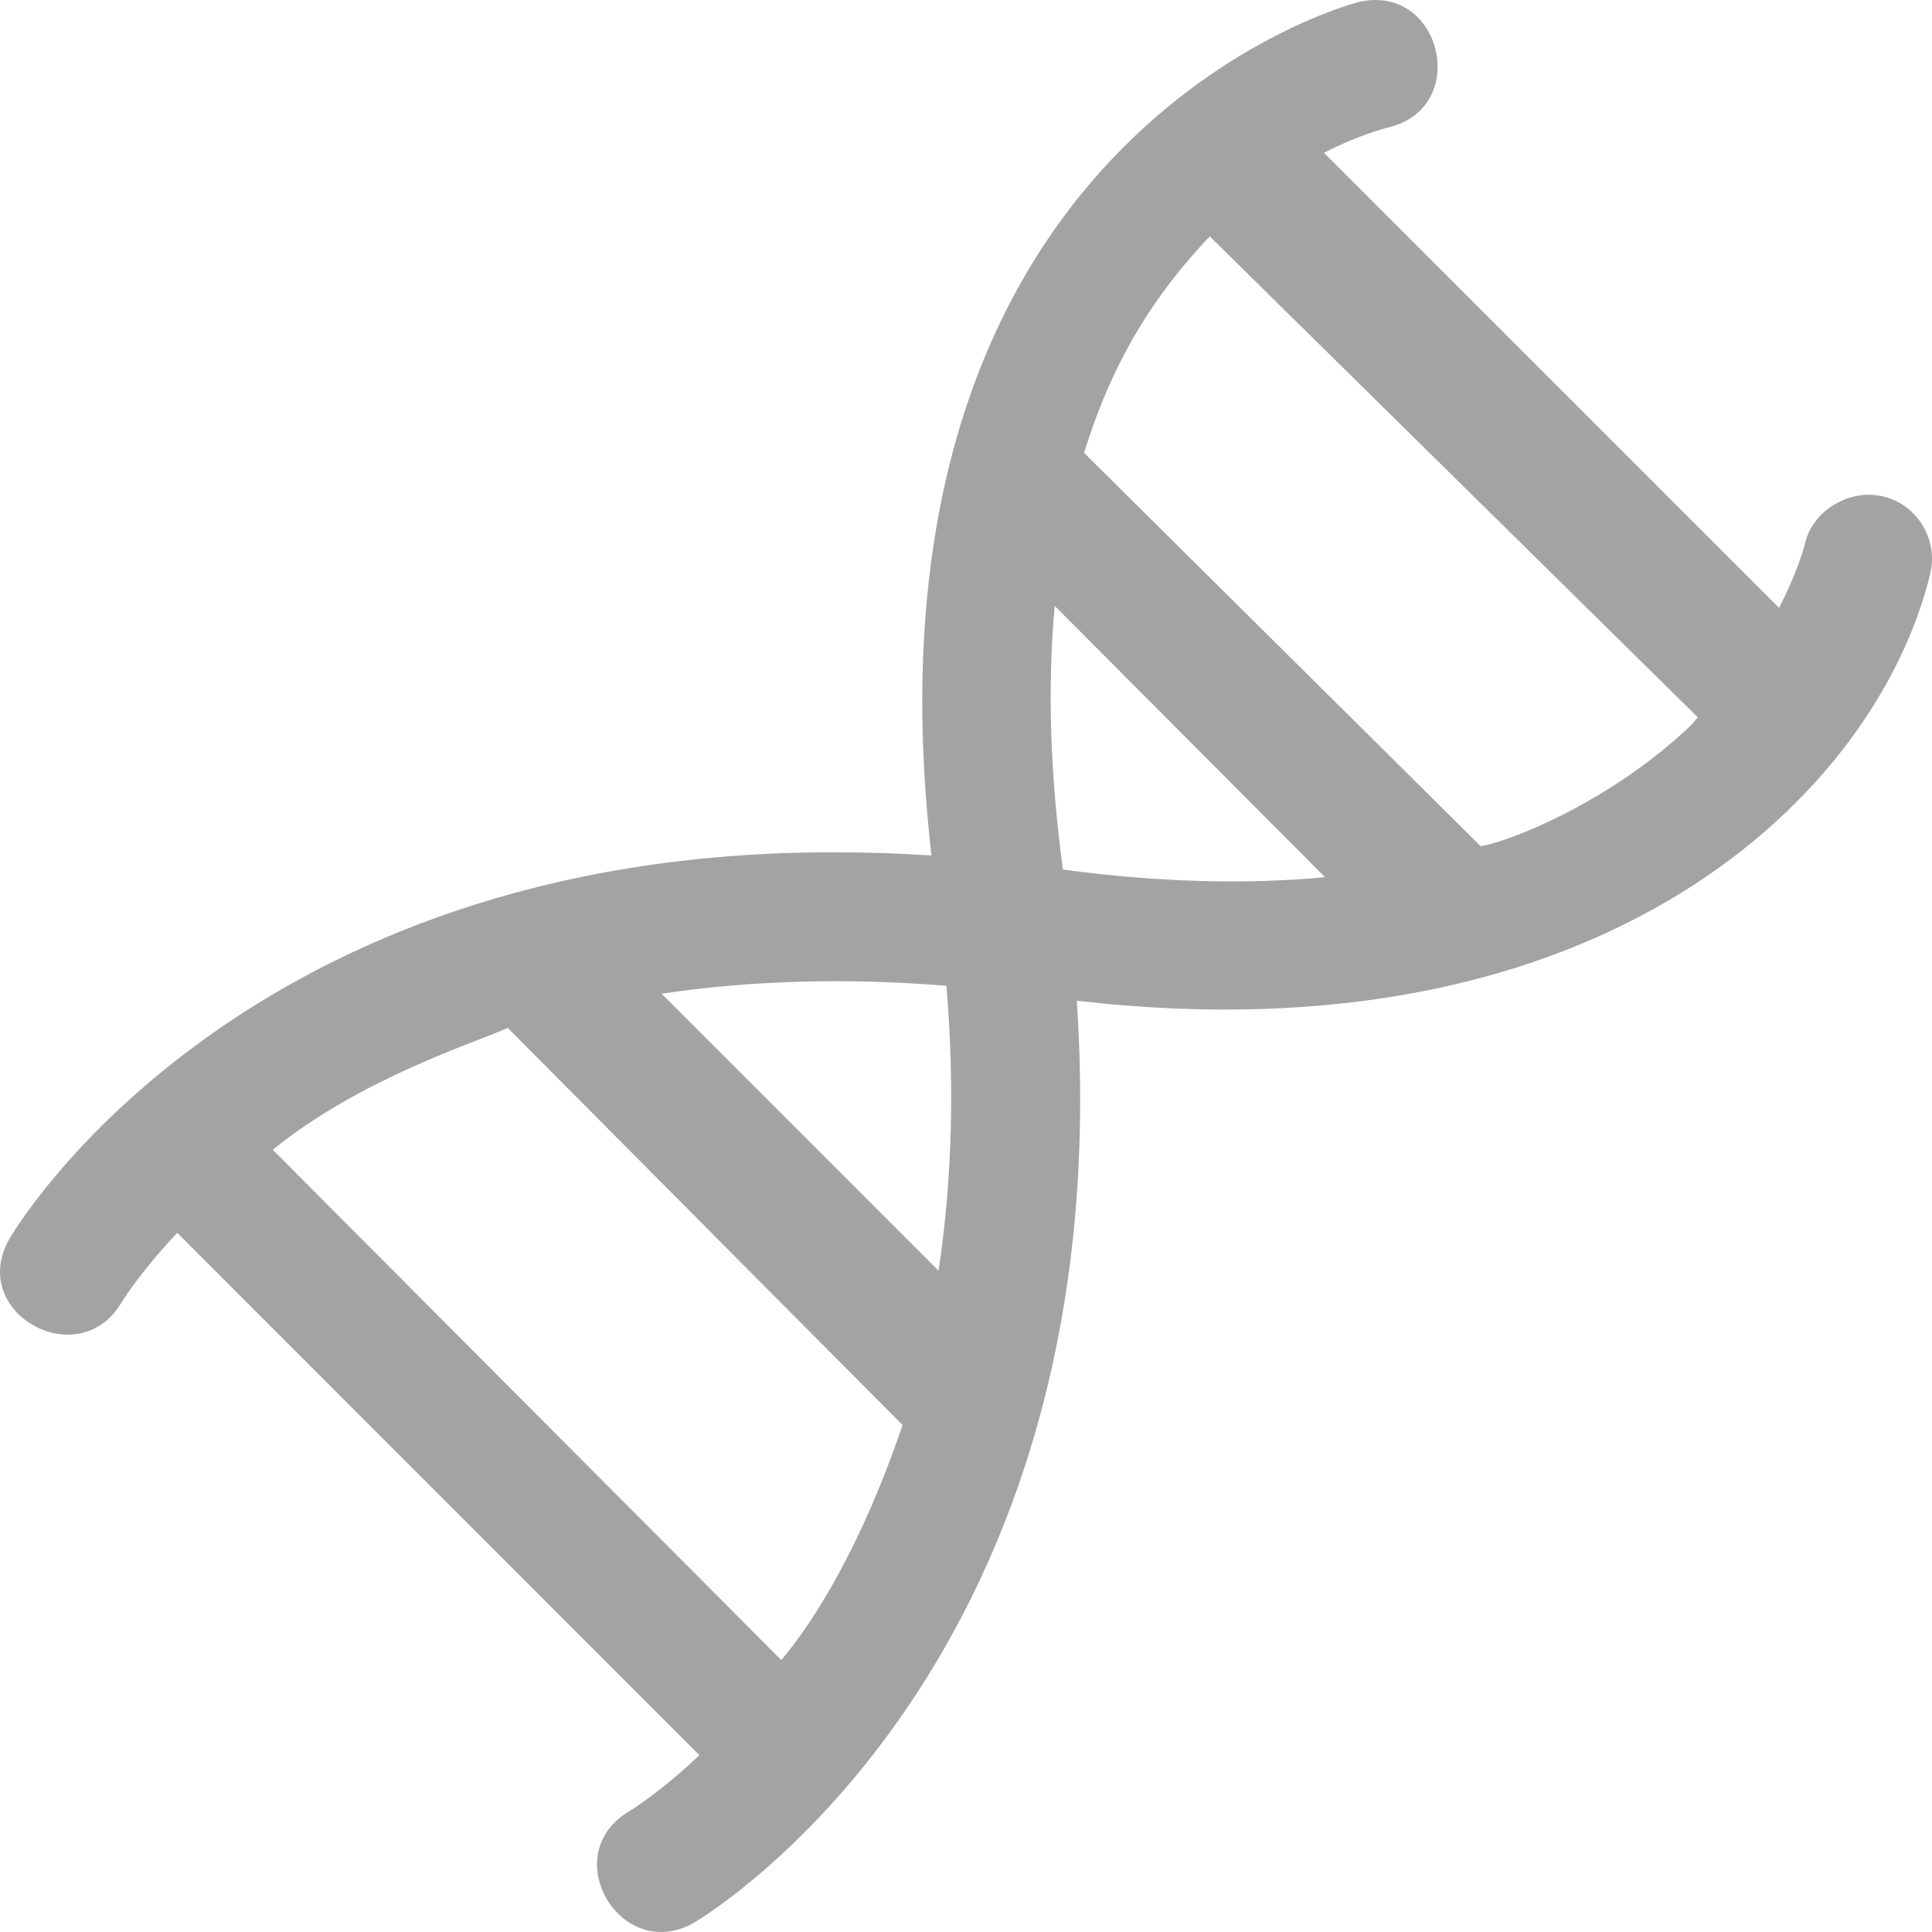
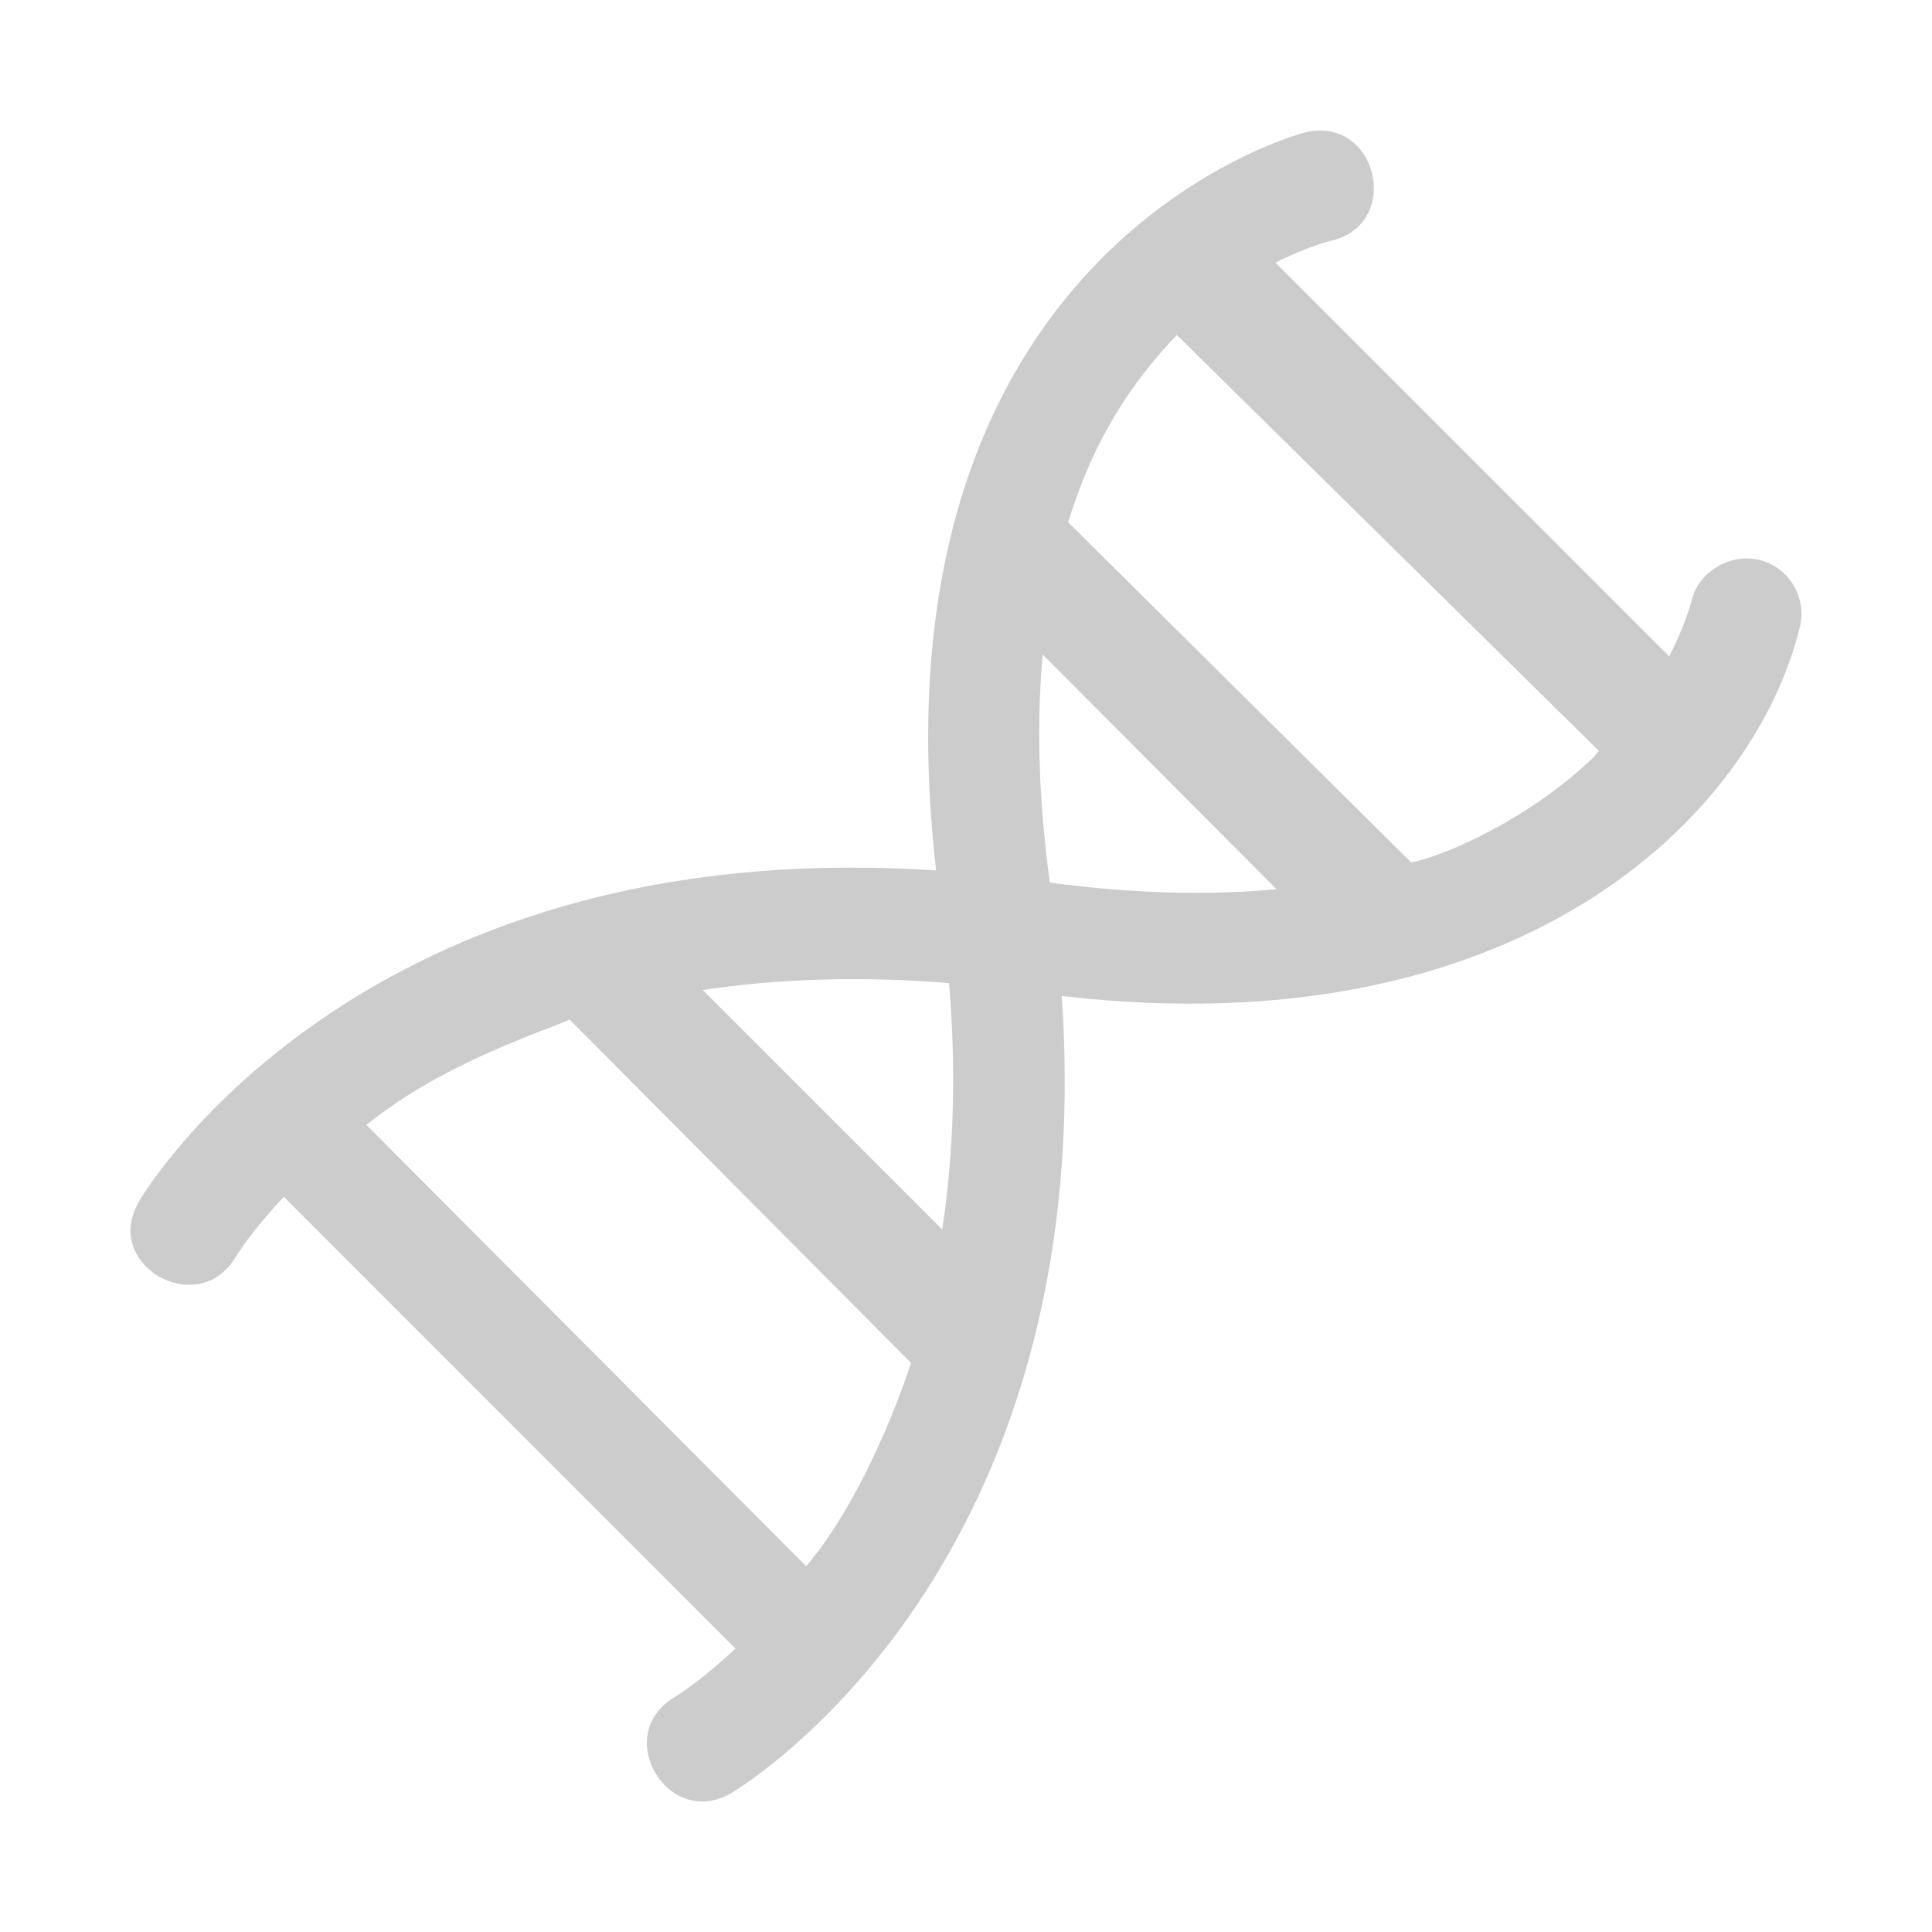
- <svg xmlns="http://www.w3.org/2000/svg" version="1.1" id="Capa_1" x="0px" y="0px" width="512px" height="512px" viewBox="0 0 386.75 386.75" style="enable-background:new 0 0 386.75 386.75;" xml:space="preserve">
-   <g>
-     <g>
-       <path d="M376.717,99.329c-6.755-1.51-13.967,3.125-15.372,9.421c-0.391,1.489-1.813,6.371-5.212,12.938l-91.104-91.102    c7.481-3.812,12.712-5.022,12.85-5.062c16.64-3.903,10.707-29.045-5.957-25.106c-1.032,0.252-102.057,26.625-85.457,170.831    c-6.632-0.432-13.243-0.64-19.731-0.64c-117.787,0-162.859,74.027-164.708,77.144c-8.812,14.855,13.501,27.352,22.133,13.24    c0.685-1.117,4.219-6.678,11.328-14.195l104.52,104.556c-7.446,7.044-13.024,10.604-14.081,11.253    c-14.661,8.73-1.567,30.744,13.114,22.218c3.513-2.102,85.434-52.386,76.51-184.503c105.631,12.262,160.172-41.383,170.873-85.563    C388.03,107.753,383.557,100.782,376.717,99.329z M187.878,254.381l-55.442-55.454c17.69-2.679,37.398-3.213,57.024-1.585    C191.127,217.272,190.592,236.433,187.878,254.381z M101.641,205.773l79.032,79.491c-7.914,23.425-17.519,39.163-24.28,47.047    L54.602,230.165C72.193,215.885,95.005,208.75,101.641,205.773z M211.141,121.294l54.104,54.301    c-15.937,1.525-33.777,0.991-52.464-1.525C210.204,155.059,209.646,137.318,211.141,121.294z M296.403,169.39l-79.39-78.735    c5.782-18.687,14.087-31.667,25.154-43.34l97.691,96.263l-1.038,1.291C323.274,159.923,303.032,168.267,296.403,169.39z" fill="#a3a3a3" />
+ <svg xmlns="http://www.w3.org/2000/svg" version="1.1" id="Capa_1" x="0px" y="0px" width="591.997" height="592.002" viewBox="0 0 447.177 447.181" xml:space="preserve">
+   <defs id="defs41" />
+   <g id="g3" transform="translate(30.21173,30.21419)">
+     <g id="g5">
+       <path d="m 376.717,99.329 c -6.755,-1.51 -13.967,3.125 -15.372,9.421 -0.391,1.489 -1.813,6.371 -5.212,12.938 L 265.029,30.586 c 7.481,-3.812 12.712,-5.022 12.85,-5.062 16.64,-3.903 10.707,-29.045 -5.957,-25.106 -1.032,0.252 -102.057,26.625 -85.457,170.831 -6.632,-0.432 -13.243,-0.64 -19.731,-0.64 -117.787,0 -162.859,74.027 -164.708,77.144 -8.812,14.855 13.501,27.352 22.133,13.24 0.685,-1.117 4.219,-6.678 11.328,-14.195 l 104.52,104.556 c -7.446,7.044 -13.024,10.604 -14.081,11.253 -14.661,8.73 -1.567,30.744 13.114,22.218 3.513,-2.102 85.434,-52.386 76.51,-184.503 105.631,12.262 160.172,-41.383 170.873,-85.563 1.607,-7.006 -2.866,-13.977 -9.706,-15.43 z M 187.878,254.381 132.436,198.927 c 17.69,-2.679 37.398,-3.213 57.024,-1.585 1.667,19.93 1.132,39.091 -1.582,57.039 z m -86.237,-48.608 79.032,79.491 c -7.914,23.425 -17.519,39.163 -24.28,47.047 L 54.602,230.165 c 17.591,-14.28 40.403,-21.415 47.039,-24.392 z m 109.5,-84.479 54.104,54.301 c -15.937,1.525 -33.777,0.991 -52.464,-1.525 -2.577,-19.011 -3.135,-36.752 -1.64,-52.776 z m 85.262,48.096 -79.39,-78.735 c 5.782,-18.687 14.087,-31.667 25.154,-43.34 l 97.691,96.263 -1.038,1.291 c -15.546,15.054 -35.788,23.398 -42.417,24.521 z" id="path7" style="fill:#cccccc" />
    </g>
  </g>
-   <g>
- </g>
-   <g>
- </g>
-   <g>
- </g>
-   <g>
- </g>
-   <g>
- </g>
-   <g>
- </g>
-   <g>
- </g>
-   <g>
- </g>
-   <g>
- </g>
-   <g>
- </g>
-   <g>
- </g>
-   <g>
- </g>
-   <g>
- </g>
-   <g>
- </g>
-   <g>
- </g>
+   <g id="g9" transform="translate(30.21173,30.21419)" />
+   <g id="g11" transform="translate(30.21173,30.21419)" />
+   <g id="g13" transform="translate(30.21173,30.21419)" />
+   <g id="g15" transform="translate(30.21173,30.21419)" />
+   <g id="g17" transform="translate(30.21173,30.21419)" />
+   <g id="g19" transform="translate(30.21173,30.21419)" />
+   <g id="g21" transform="translate(30.21173,30.21419)" />
+   <g id="g23" transform="translate(30.21173,30.21419)" />
+   <g id="g25" transform="translate(30.21173,30.21419)" />
+   <g id="g27" transform="translate(30.21173,30.21419)" />
+   <g id="g29" transform="translate(30.21173,30.21419)" />
+   <g id="g31" transform="translate(30.21173,30.21419)" />
+   <g id="g33" transform="translate(30.21173,30.21419)" />
+   <g id="g35" transform="translate(30.21173,30.21419)" />
+   <g id="g37" transform="translate(30.21173,30.21419)" />
+   <path style="fill:#ff0000;fill-opacity:0" d="m 210.319,549.669 c -6.877,-2.568 -12.262,-11.759 -10.651,-18.178 0.739,-2.944 6.65,-9.541 13.135,-14.66 6.485,-5.119 11.846,-10.289 11.913,-11.489 0.067,-1.2 -30.999,-33.291 -69.035,-71.313 l -69.156,-69.13 -9.368,12.408 c -5.153,6.825 -11.709,13.298 -14.57,14.386 -6.766,2.572 -15.488,-1.551 -19.889,-9.402 -3.042,-5.426 -2.961,-6.583 0.978,-14.102 7.128,-13.603 43.651,-48.18 64.292,-60.868 44.306,-27.235 90.326,-39.396 149.411,-39.483 l 29.288,-0.043 0.174,-41.762 c 0.159,-38.054 0.687,-43.678 5.95,-63.343 14.08,-52.614 44.41,-91.732 87.713,-113.128 19.116,-9.445 29.722,-10.416 35.524,-3.251 4.672,5.77 5.294,15.109 1.351,20.281 -1.492,1.956 -8.447,5.675 -15.457,8.265 l -12.745,4.708 60.46,60.489 c 33.253,33.269 61.085,60.489 61.849,60.489 0.764,0 3.583,-5.403 6.263,-12.007 2.68,-6.604 6.635,-12.95 8.787,-14.102 6.438,-3.445 14.754,-2.388 19.639,2.498 6.374,6.373 4.6,19.515 -5.35,39.648 -19.866,40.196 -64.223,71.545 -119.276,84.295 -16.128,3.735 -27.197,4.635 -58.408,4.748 l -38.509,0.14 4e-5,28.53 c 1.3e-4,59.089 -15.225,113.094 -43.944,155.877 -12.431,18.518 -29.812,37.929 -43.234,48.284 -13.907,10.73 -20.806,13.581 -27.136,11.217 z m 46.113,-81.547 c 7.869,-11.855 22.642,-43.952 22.642,-49.193 0,-1.406 -23.675,-26.2 -52.61,-55.098 l -52.61,-52.541 -18.888,8.39 c -19.282,8.565 -32.432,15.774 -39.07,21.419 -3.405,2.895 1.916,8.933 62.78,71.235 36.575,37.44 67.198,68.072 68.052,68.072 0.853,0 5.22,-5.528 9.704,-12.283 z m 34.266,-99.988 c 0.74,-4.475 1.355,-21.642 1.369,-38.149 l 0.024,-30.013 -36.705,0.725 c -20.188,0.399 -37.47,1.493 -38.406,2.43 -1.566,1.57 67.915,73.142 71.006,73.142 0.752,0 1.973,-3.661 2.713,-8.136 z m 99.821,-95.355 c 1.542,-1.542 -67.69,-72.238 -70.743,-72.238 -2.056,0 -1.953,50.021 0.127,61.831 1.469,8.339 1.909,8.729 11.265,9.979 14.2,1.898 57.569,2.211 59.351,0.428 z m 63.198,-16.252 c 16.165,-7.942 36.277,-22.912 35.381,-26.334 C 488.211,226.797 362.718,102.905 360.209,102.947 c -2.886,0.049 -17.782,20.99 -24.669,34.679 -11.478,22.815 -15.367,16.114 43.602,75.12 42.887,42.914 53.637,52.597 57.187,51.513 2.404,-0.735 10.229,-4.214 17.388,-7.732 z" id="path3528" transform="scale(0.7553711,0.7553711)" />
+   <path style="fill:#808080;fill-opacity:0" d="m 210.319,549.669 c -6.877,-2.568 -12.262,-11.759 -10.651,-18.178 0.739,-2.944 6.65,-9.541 13.135,-14.66 6.485,-5.119 11.846,-10.289 11.913,-11.489 0.067,-1.2 -30.999,-33.291 -69.035,-71.313 l -69.156,-69.13 -9.368,12.408 c -5.153,6.825 -11.709,13.298 -14.57,14.386 -6.766,2.572 -15.488,-1.551 -19.889,-9.402 -3.042,-5.426 -2.961,-6.583 0.978,-14.102 7.128,-13.603 43.651,-48.18 64.292,-60.868 44.306,-27.235 90.326,-39.396 149.411,-39.483 l 29.288,-0.043 0.174,-41.762 c 0.159,-38.054 0.687,-43.678 5.95,-63.343 14.08,-52.614 44.41,-91.732 87.713,-113.128 19.116,-9.445 29.722,-10.416 35.524,-3.251 4.672,5.77 5.294,15.109 1.351,20.281 -1.492,1.956 -8.447,5.675 -15.457,8.265 l -12.745,4.708 60.46,60.489 c 33.253,33.269 61.085,60.489 61.849,60.489 0.764,0 3.583,-5.403 6.263,-12.007 2.68,-6.604 6.635,-12.95 8.787,-14.102 6.438,-3.445 14.754,-2.388 19.639,2.498 6.374,6.373 4.6,19.515 -5.35,39.648 -19.866,40.196 -64.223,71.545 -119.276,84.295 -16.128,3.735 -27.197,4.635 -58.408,4.748 l -38.509,0.14 4e-5,28.53 c 1.3e-4,59.089 -15.225,113.094 -43.944,155.877 -12.431,18.518 -29.812,37.929 -43.234,48.284 -13.907,10.73 -20.806,13.581 -27.136,11.217 z m 46.113,-81.547 c 7.869,-11.855 22.642,-43.952 22.642,-49.193 0,-1.406 -23.675,-26.2 -52.61,-55.098 l -52.61,-52.541 -18.888,8.39 c -19.282,8.565 -32.432,15.774 -39.07,21.419 -3.405,2.895 1.916,8.933 62.78,71.235 36.575,37.44 67.198,68.072 68.052,68.072 0.853,0 5.22,-5.528 9.704,-12.283 z m 34.266,-99.988 c 0.74,-4.475 1.355,-21.642 1.369,-38.149 l 0.024,-30.013 -36.705,0.725 c -20.188,0.399 -37.47,1.493 -38.406,2.43 -1.566,1.57 67.915,73.142 71.006,73.142 0.752,0 1.973,-3.661 2.713,-8.136 z m 99.821,-95.355 c 1.542,-1.542 -67.69,-72.238 -70.743,-72.238 -2.056,0 -1.953,50.021 0.127,61.831 1.469,8.339 1.909,8.729 11.265,9.979 14.2,1.898 57.569,2.211 59.351,0.428 z m 63.198,-16.252 c 16.165,-7.942 36.277,-22.912 35.381,-26.334 C 488.211,226.797 362.718,102.905 360.209,102.947 c -2.886,0.049 -17.782,20.99 -24.669,34.679 -11.478,22.815 -15.367,16.114 43.602,75.12 42.887,42.914 53.637,52.597 57.187,51.513 2.404,-0.735 10.229,-4.214 17.388,-7.732 z" id="path3530" transform="scale(0.7553711,0.7553711)" />
+   <path style="fill:#808080;fill-opacity:0" d="m 210.319,549.669 c -6.877,-2.568 -12.262,-11.759 -10.651,-18.178 0.739,-2.944 6.65,-9.541 13.135,-14.66 6.485,-5.119 11.846,-10.289 11.913,-11.489 0.067,-1.2 -30.999,-33.291 -69.035,-71.313 l -69.156,-69.13 -9.368,12.408 c -5.153,6.825 -11.709,13.298 -14.57,14.386 -6.766,2.572 -15.488,-1.551 -19.889,-9.402 -3.042,-5.426 -2.961,-6.583 0.978,-14.102 7.128,-13.603 43.651,-48.18 64.292,-60.868 44.306,-27.235 90.326,-39.396 149.411,-39.483 l 29.288,-0.043 0.174,-41.762 c 0.159,-38.054 0.687,-43.678 5.95,-63.343 14.08,-52.614 44.41,-91.732 87.713,-113.128 19.116,-9.445 29.722,-10.416 35.524,-3.251 4.672,5.77 5.294,15.109 1.351,20.281 -1.492,1.956 -8.447,5.675 -15.457,8.265 l -12.745,4.708 60.46,60.489 c 33.253,33.269 61.085,60.489 61.849,60.489 0.764,0 3.583,-5.403 6.263,-12.007 2.68,-6.604 6.635,-12.95 8.787,-14.102 6.438,-3.445 14.754,-2.388 19.639,2.498 6.374,6.373 4.6,19.515 -5.35,39.648 -19.866,40.196 -64.223,71.545 -119.276,84.295 -16.128,3.735 -27.197,4.635 -58.408,4.748 l -38.509,0.14 4e-5,28.53 c 1.3e-4,59.089 -15.225,113.094 -43.944,155.877 -12.431,18.518 -29.812,37.929 -43.234,48.284 -13.907,10.73 -20.806,13.581 -27.136,11.217 z m 46.113,-81.547 c 7.869,-11.855 22.642,-43.952 22.642,-49.193 0,-1.406 -23.675,-26.2 -52.61,-55.098 l -52.61,-52.541 -18.888,8.39 c -19.282,8.565 -32.432,15.774 -39.07,21.419 -3.405,2.895 1.916,8.933 62.78,71.235 36.575,37.44 67.198,68.072 68.052,68.072 0.853,0 5.22,-5.528 9.704,-12.283 z m 34.266,-99.988 c 0.74,-4.475 1.355,-21.642 1.369,-38.149 l 0.024,-30.013 -36.705,0.725 c -20.188,0.399 -37.47,1.493 -38.406,2.43 -1.566,1.57 67.915,73.142 71.006,73.142 0.752,0 1.973,-3.661 2.713,-8.136 z m 99.821,-95.355 c 1.542,-1.542 -67.69,-72.238 -70.743,-72.238 -2.056,0 -1.953,50.021 0.127,61.831 1.469,8.339 1.909,8.729 11.265,9.979 14.2,1.898 57.569,2.211 59.351,0.428 z m 63.198,-16.252 c 16.165,-7.942 36.277,-22.912 35.381,-26.334 C 488.211,226.797 362.718,102.905 360.209,102.947 c -2.886,0.049 -17.782,20.99 -24.669,34.679 -11.478,22.815 -15.367,16.114 43.602,75.12 42.887,42.914 53.637,52.597 57.187,51.513 2.404,-0.735 10.229,-4.214 17.388,-7.732 z" id="path3532" transform="scale(0.7553711,0.7553711)" />
+   <path style="fill:#2b0000;fill-opacity:0" d="m 210.319,549.669 c -6.877,-2.568 -12.262,-11.759 -10.651,-18.178 0.739,-2.944 6.65,-9.541 13.135,-14.66 6.485,-5.119 11.846,-10.289 11.913,-11.489 0.067,-1.2 -30.999,-33.291 -69.035,-71.313 l -69.156,-69.13 -9.368,12.408 c -5.153,6.825 -11.709,13.298 -14.57,14.386 -6.766,2.572 -15.488,-1.551 -19.889,-9.402 -3.044,-5.431 -2.962,-6.565 1.006,-13.948 7.785,-14.484 35.449,-41.518 57.529,-56.217 26.138,-17.401 49.471,-27.658 82.148,-36.113 22.001,-5.693 30.121,-6.659 64.236,-7.642 l 39.051,-1.126 0.174,-41.487 c 0.158,-37.613 0.707,-43.474 5.871,-62.756 14.104,-52.662 44.562,-92.08 87.571,-113.332 19.326,-9.549 29.926,-10.546 35.744,-3.36 4.672,5.77 5.294,15.109 1.351,20.281 -1.492,1.956 -8.447,5.675 -15.457,8.265 l -12.745,4.708 60.46,60.489 c 33.253,33.269 61.085,60.489 61.849,60.489 0.764,0 3.583,-5.403 6.263,-12.007 2.68,-6.604 6.635,-12.95 8.787,-14.102 6.438,-3.445 14.754,-2.388 19.639,2.498 6.374,6.373 4.6,19.515 -5.35,39.648 -19.866,40.196 -64.223,71.545 -119.276,84.295 -16.128,3.735 -27.197,4.635 -58.408,4.748 l -38.509,0.14 4e-5,28.53 c 1.3e-4,59.089 -15.225,113.094 -43.944,155.877 -12.431,18.518 -29.812,37.929 -43.234,48.284 -13.907,10.73 -20.806,13.581 -27.136,11.217 z m 46.425,-81.738 c 7.873,-12.294 22.33,-44.019 22.33,-49.002 0,-1.406 -23.675,-26.215 -52.61,-55.13 l -52.61,-52.573 -20.837,9.387 c -23.252,10.475 -40.04,20.911 -38.928,24.199 1.113,3.294 130.712,135.593 132.825,135.593 1.013,0 5.437,-5.614 9.831,-12.475 z m 33.955,-99.797 c 0.74,-4.475 1.355,-21.642 1.369,-38.149 l 0.024,-30.013 -36.705,0.725 c -20.188,0.399 -37.47,1.493 -38.406,2.43 -1.566,1.57 67.915,73.142 71.006,73.142 0.752,0 1.973,-3.661 2.713,-8.136 z m 101.189,-95.482 c 0,-2.126 -70.032,-72.111 -72.16,-72.111 -2.02,0 -1.878,50.175 0.176,61.831 1.469,8.339 1.909,8.729 11.265,9.979 14.668,1.96 60.719,2.189 60.719,0.301 z m 60.134,-15.003 c 15.023,-7.019 37.948,-24.048 37.09,-27.55 -0.858,-3.504 -126.393,-127.218 -128.963,-127.092 -3.135,0.153 -17.154,19.664 -24.096,33.535 -12.064,24.104 -16.085,16.993 43.09,76.205 42.847,42.874 53.641,52.598 57.187,51.521 2.404,-0.73 9.466,-3.708 15.692,-6.618 z" id="path3536" transform="scale(0.7553711,0.7553711)" />
+   <path style="fill:#2b0000;fill-opacity:0" d="m 210.319,549.669 c -6.877,-2.568 -12.262,-11.759 -10.651,-18.178 0.739,-2.944 6.65,-9.541 13.135,-14.66 6.485,-5.119 11.846,-10.289 11.913,-11.489 0.067,-1.2 -30.999,-33.291 -69.035,-71.313 l -69.156,-69.13 -9.368,12.408 c -5.153,6.825 -11.709,13.298 -14.57,14.386 -6.766,2.572 -15.488,-1.551 -19.889,-9.402 -3.044,-5.431 -2.962,-6.565 1.006,-13.948 7.785,-14.484 35.449,-41.518 57.529,-56.217 26.138,-17.401 49.471,-27.658 82.148,-36.113 22.001,-5.693 30.121,-6.659 64.236,-7.642 l 39.051,-1.126 0.174,-41.487 c 0.158,-37.613 0.707,-43.474 5.871,-62.756 14.104,-52.662 44.562,-92.08 87.571,-113.332 19.326,-9.549 29.926,-10.546 35.744,-3.36 4.672,5.77 5.294,15.109 1.351,20.281 -1.492,1.956 -8.447,5.675 -15.457,8.265 l -12.745,4.708 60.46,60.489 c 33.253,33.269 61.085,60.489 61.849,60.489 0.764,0 3.583,-5.403 6.263,-12.007 2.68,-6.604 6.635,-12.95 8.787,-14.102 6.438,-3.445 14.754,-2.388 19.639,2.498 6.374,6.373 4.6,19.515 -5.35,39.648 -19.866,40.196 -64.223,71.545 -119.276,84.295 -16.128,3.735 -27.197,4.635 -58.408,4.748 l -38.509,0.14 4e-5,28.53 c 1.3e-4,59.089 -15.225,113.094 -43.944,155.877 -12.431,18.518 -29.812,37.929 -43.234,48.284 -13.907,10.73 -20.806,13.581 -27.136,11.217 z m 46.425,-81.738 c 7.873,-12.294 22.33,-44.019 22.33,-49.002 0,-1.406 -23.675,-26.215 -52.61,-55.13 l -52.61,-52.573 -20.837,9.387 c -23.252,10.475 -40.04,20.911 -38.928,24.199 1.113,3.294 130.712,135.593 132.825,135.593 1.013,0 5.437,-5.614 9.831,-12.475 z m 33.955,-99.797 c 0.74,-4.475 1.355,-21.642 1.369,-38.149 l 0.024,-30.013 -36.705,0.725 c -20.188,0.399 -37.47,1.493 -38.406,2.43 -1.566,1.57 67.915,73.142 71.006,73.142 0.752,0 1.973,-3.661 2.713,-8.136 z m 101.189,-95.482 c 0,-2.126 -70.032,-72.111 -72.16,-72.111 -2.02,0 -1.878,50.175 0.176,61.831 1.469,8.339 1.909,8.729 11.265,9.979 14.668,1.96 60.719,2.189 60.719,0.301 z m 60.134,-15.003 c 15.023,-7.019 37.948,-24.048 37.09,-27.55 -0.858,-3.504 -126.393,-127.218 -128.963,-127.092 -3.135,0.153 -17.154,19.664 -24.096,33.535 -12.064,24.104 -16.085,16.993 43.09,76.205 42.847,42.874 53.641,52.598 57.187,51.521 2.404,-0.73 9.466,-3.708 15.692,-6.618 z" id="path3538" transform="scale(0.7553711,0.7553711)" />
+   <path style="fill:#00ffff;fill-opacity:0" d="m 210.319,549.669 c -6.877,-2.568 -12.262,-11.759 -10.651,-18.178 0.739,-2.944 6.65,-9.541 13.135,-14.66 6.485,-5.119 11.846,-10.289 11.913,-11.489 0.067,-1.2 -30.999,-33.291 -69.035,-71.313 l -69.156,-69.13 -9.368,12.408 c -5.153,6.825 -11.709,13.298 -14.57,14.386 -6.766,2.572 -15.488,-1.551 -19.889,-9.402 -3.044,-5.431 -2.962,-6.565 1.006,-13.948 7.785,-14.484 35.449,-41.518 57.529,-56.217 26.138,-17.401 49.471,-27.658 82.148,-36.113 22.001,-5.693 30.121,-6.659 64.236,-7.642 l 39.051,-1.126 0.174,-41.487 c 0.158,-37.613 0.707,-43.474 5.871,-62.756 14.104,-52.662 44.562,-92.08 87.571,-113.332 19.326,-9.549 29.926,-10.546 35.744,-3.36 4.672,5.77 5.294,15.109 1.351,20.281 -1.492,1.956 -8.447,5.675 -15.457,8.265 l -12.745,4.708 60.46,60.489 c 33.253,33.269 61.085,60.489 61.849,60.489 0.764,0 3.583,-5.403 6.263,-12.007 2.68,-6.604 6.635,-12.95 8.787,-14.102 6.438,-3.445 14.754,-2.388 19.639,2.498 6.374,6.373 4.6,19.515 -5.35,39.648 -19.866,40.196 -64.223,71.545 -119.276,84.295 -16.128,3.735 -27.197,4.635 -58.408,4.748 l -38.509,0.14 4e-5,28.53 c 1.3e-4,59.089 -15.225,113.094 -43.944,155.877 -12.431,18.518 -29.812,37.929 -43.234,48.284 -13.907,10.73 -20.806,13.581 -27.136,11.217 z m 46.425,-81.738 c 7.873,-12.294 22.33,-44.019 22.33,-49.002 0,-1.406 -23.675,-26.215 -52.61,-55.13 l -52.61,-52.573 -20.837,9.387 c -23.252,10.475 -40.04,20.911 -38.928,24.199 1.113,3.294 130.712,135.593 132.825,135.593 1.013,0 5.437,-5.614 9.831,-12.475 z m 33.955,-99.797 c 0.74,-4.475 1.355,-21.642 1.369,-38.149 l 0.024,-30.013 -36.705,0.725 c -20.188,0.399 -37.47,1.493 -38.406,2.43 -1.566,1.57 67.915,73.142 71.006,73.142 0.752,0 1.973,-3.661 2.713,-8.136 z m 101.189,-95.482 c 0,-2.126 -70.032,-72.111 -72.16,-72.111 -2.02,0 -1.878,50.175 0.176,61.831 1.469,8.339 1.909,8.729 11.265,9.979 14.668,1.96 60.719,2.189 60.719,0.301 z m 60.134,-15.003 c 15.023,-7.019 37.948,-24.048 37.09,-27.55 -0.858,-3.504 -126.393,-127.218 -128.963,-127.092 -3.135,0.153 -17.154,19.664 -24.096,33.535 -12.064,24.104 -16.085,16.993 43.09,76.205 42.847,42.874 53.641,52.598 57.187,51.521 2.404,-0.73 9.466,-3.708 15.692,-6.618 z" id="path3540" transform="scale(0.7553711,0.7553711)" />
</svg>
